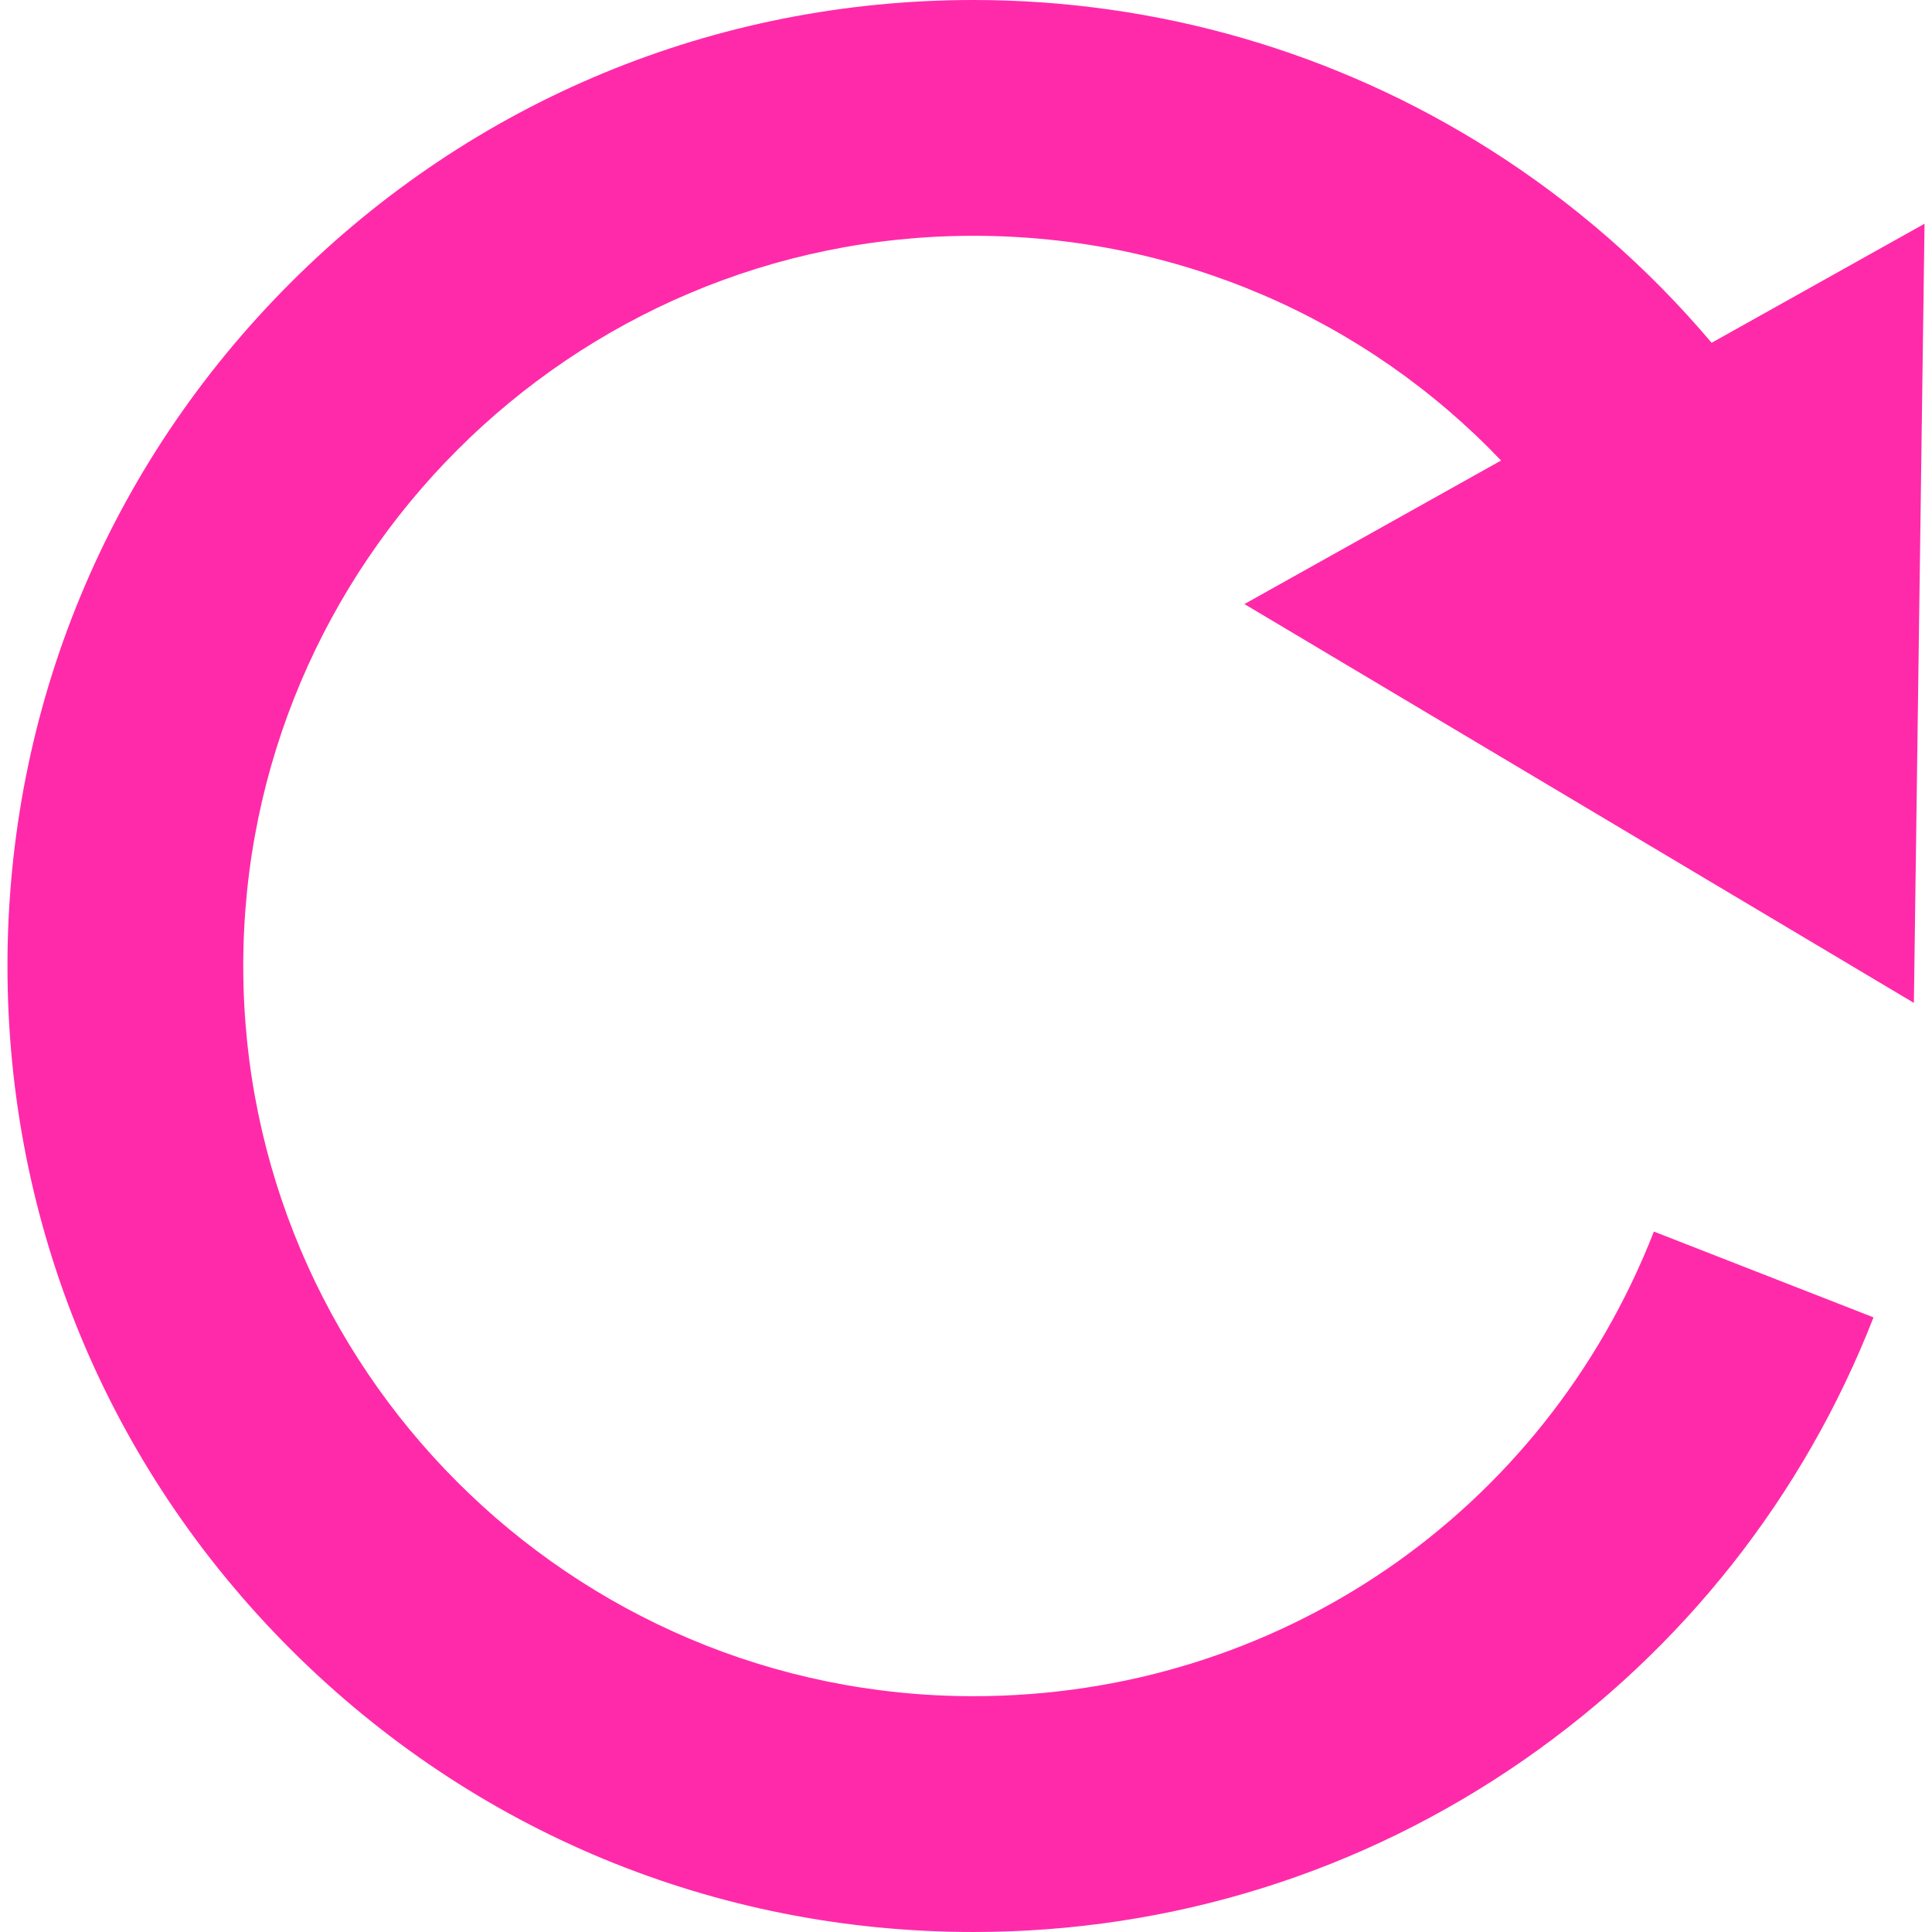
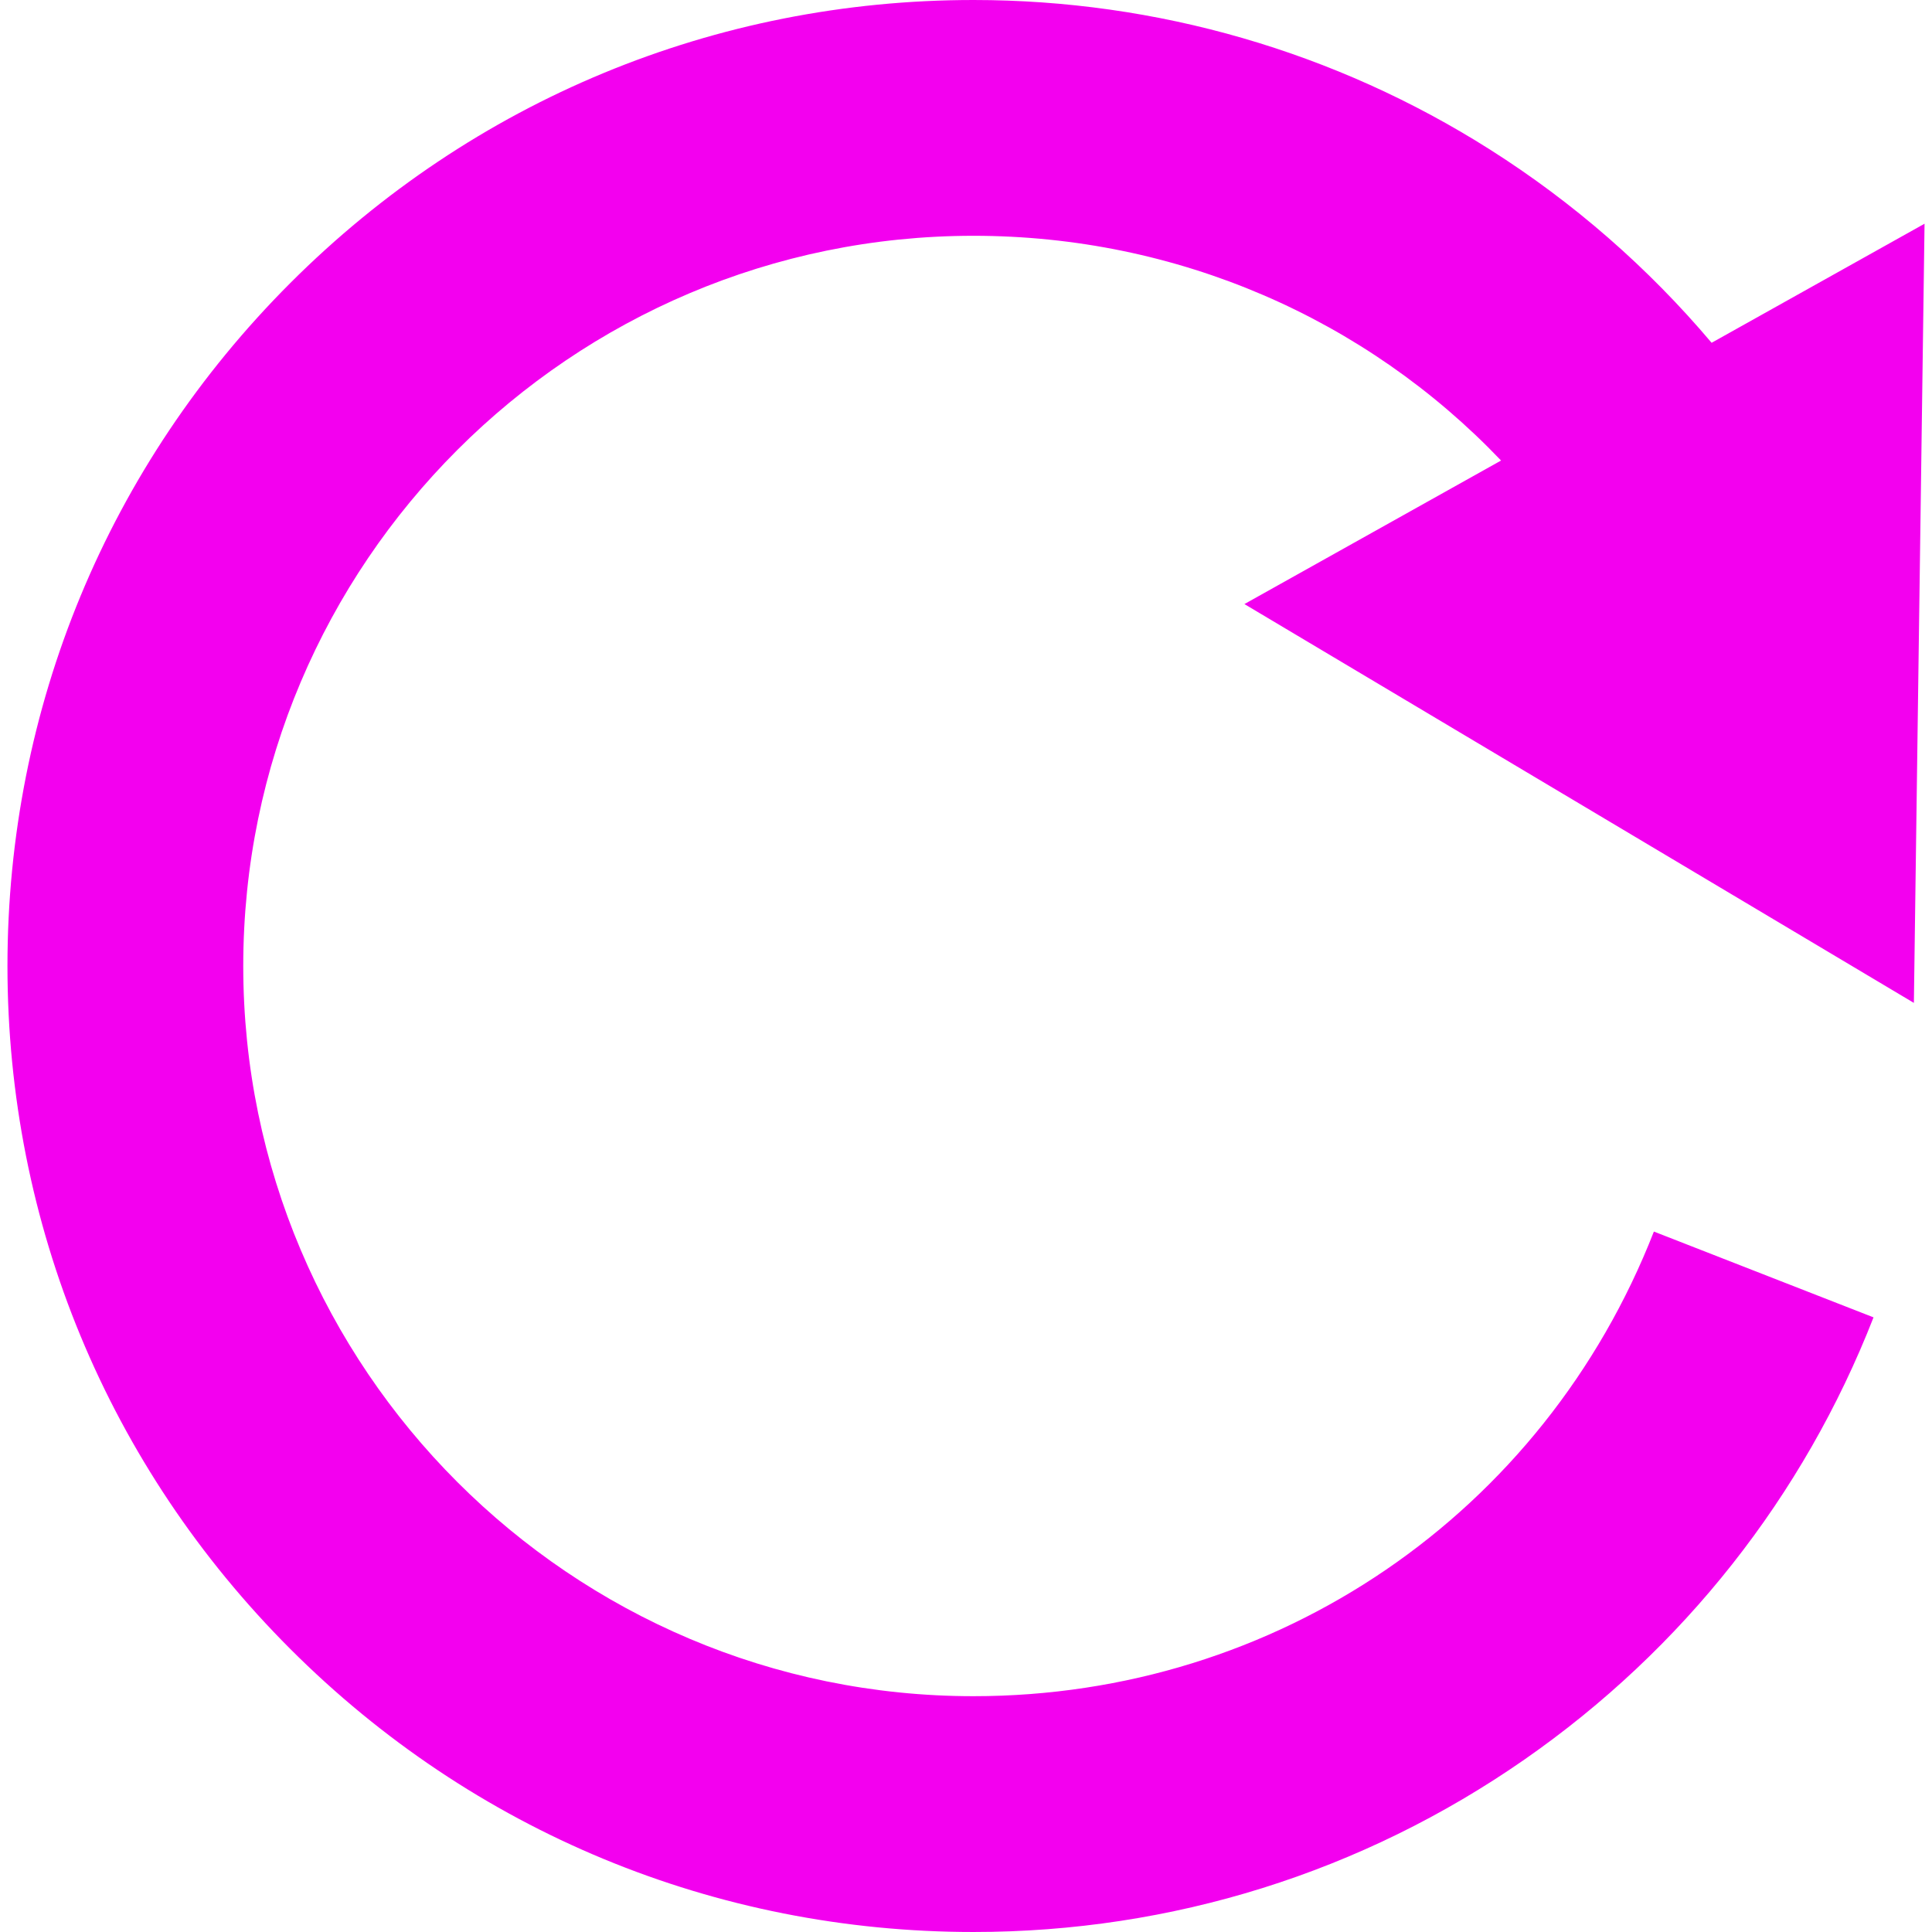
- <svg xmlns="http://www.w3.org/2000/svg" id="SvgjsSvg1001" width="288" height="288" version="1.1">
-   <defs id="SvgjsDefs1002" />
-   <g id="SvgjsG1008" transform="matrix(1,0,0,1,0,0)">
-     <svg width="288" height="288" enable-background="new 0 0 458.228 458.229" viewBox="0 0 458.228 458.229">
-       <path d="M405.958,81.303c-15.021-17.78-32.731-33.265-52.6-45.852C316.754,12.259,274.402,0,230.884,0   C169.685,0,112.149,23.832,68.875,67.106C25.601,110.38,1.769,167.916,1.769,229.114S25.601,347.85,68.875,391.123   c43.274,43.273,100.81,67.105,162.009,67.105c47.021,0,92.212-14.145,130.688-40.906c37.567-26.131,66.195-62.395,82.788-104.87   l-52.094-20.351c-26.149,66.943-89.498,110.199-161.384,110.199c-95.496,0-173.188-77.691-173.188-173.188   S135.387,55.925,230.883,55.925c48.337,0,93.034,19.639,125.137,53.303l-60.872,34.043l79.391,47.296l79.392,47.299l1.263-92.403   l1.267-92.403L405.958,81.303z" fill="#ff2aaa" class="color000 svgShape" />
+ <svg xmlns="http://www.w3.org/2000/svg" id="SvgjsSvg1012" width="288" height="288" version="1.1">
+   <defs id="SvgjsDefs1013" />
+   <g id="SvgjsG1014">
+     <svg width="288" height="288">
+       <svg width="288" height="288" enable-background="new 0 0 458.228 458.229" viewBox="0 0 458.228 458.229">
+         <path fill="#f300ef" d="M405.958,81.303c-15.021-17.78-32.731-33.265-52.6-45.852C316.754,12.259,274.402,0,230.884,0  C169.685,0,112.149,23.832,68.875,67.106C25.601,110.38,1.769,167.916,1.769,229.114S25.601,347.85,68.875,391.123   c43.274,43.273,100.81,67.105,162.009,67.105c47.021,0,92.212-14.145,130.688-40.906c37.567-26.131,66.195-62.395,82.788-104.87   l-52.094-20.351c-26.149,66.943-89.498,110.199-161.384,110.199c-95.496,0-173.188-77.691-173.188-173.188   S135.387,55.925,230.883,55.925c48.337,0,93.034,19.639,125.137,53.303l-60.872,34.043l79.391,47.296l79.392,47.299l1.263-92.403   l1.267-92.403L405.958,81.303z" class="color000 svgShape colorff2aaa" />
+       </svg>
    </svg>
  </g>
</svg>
